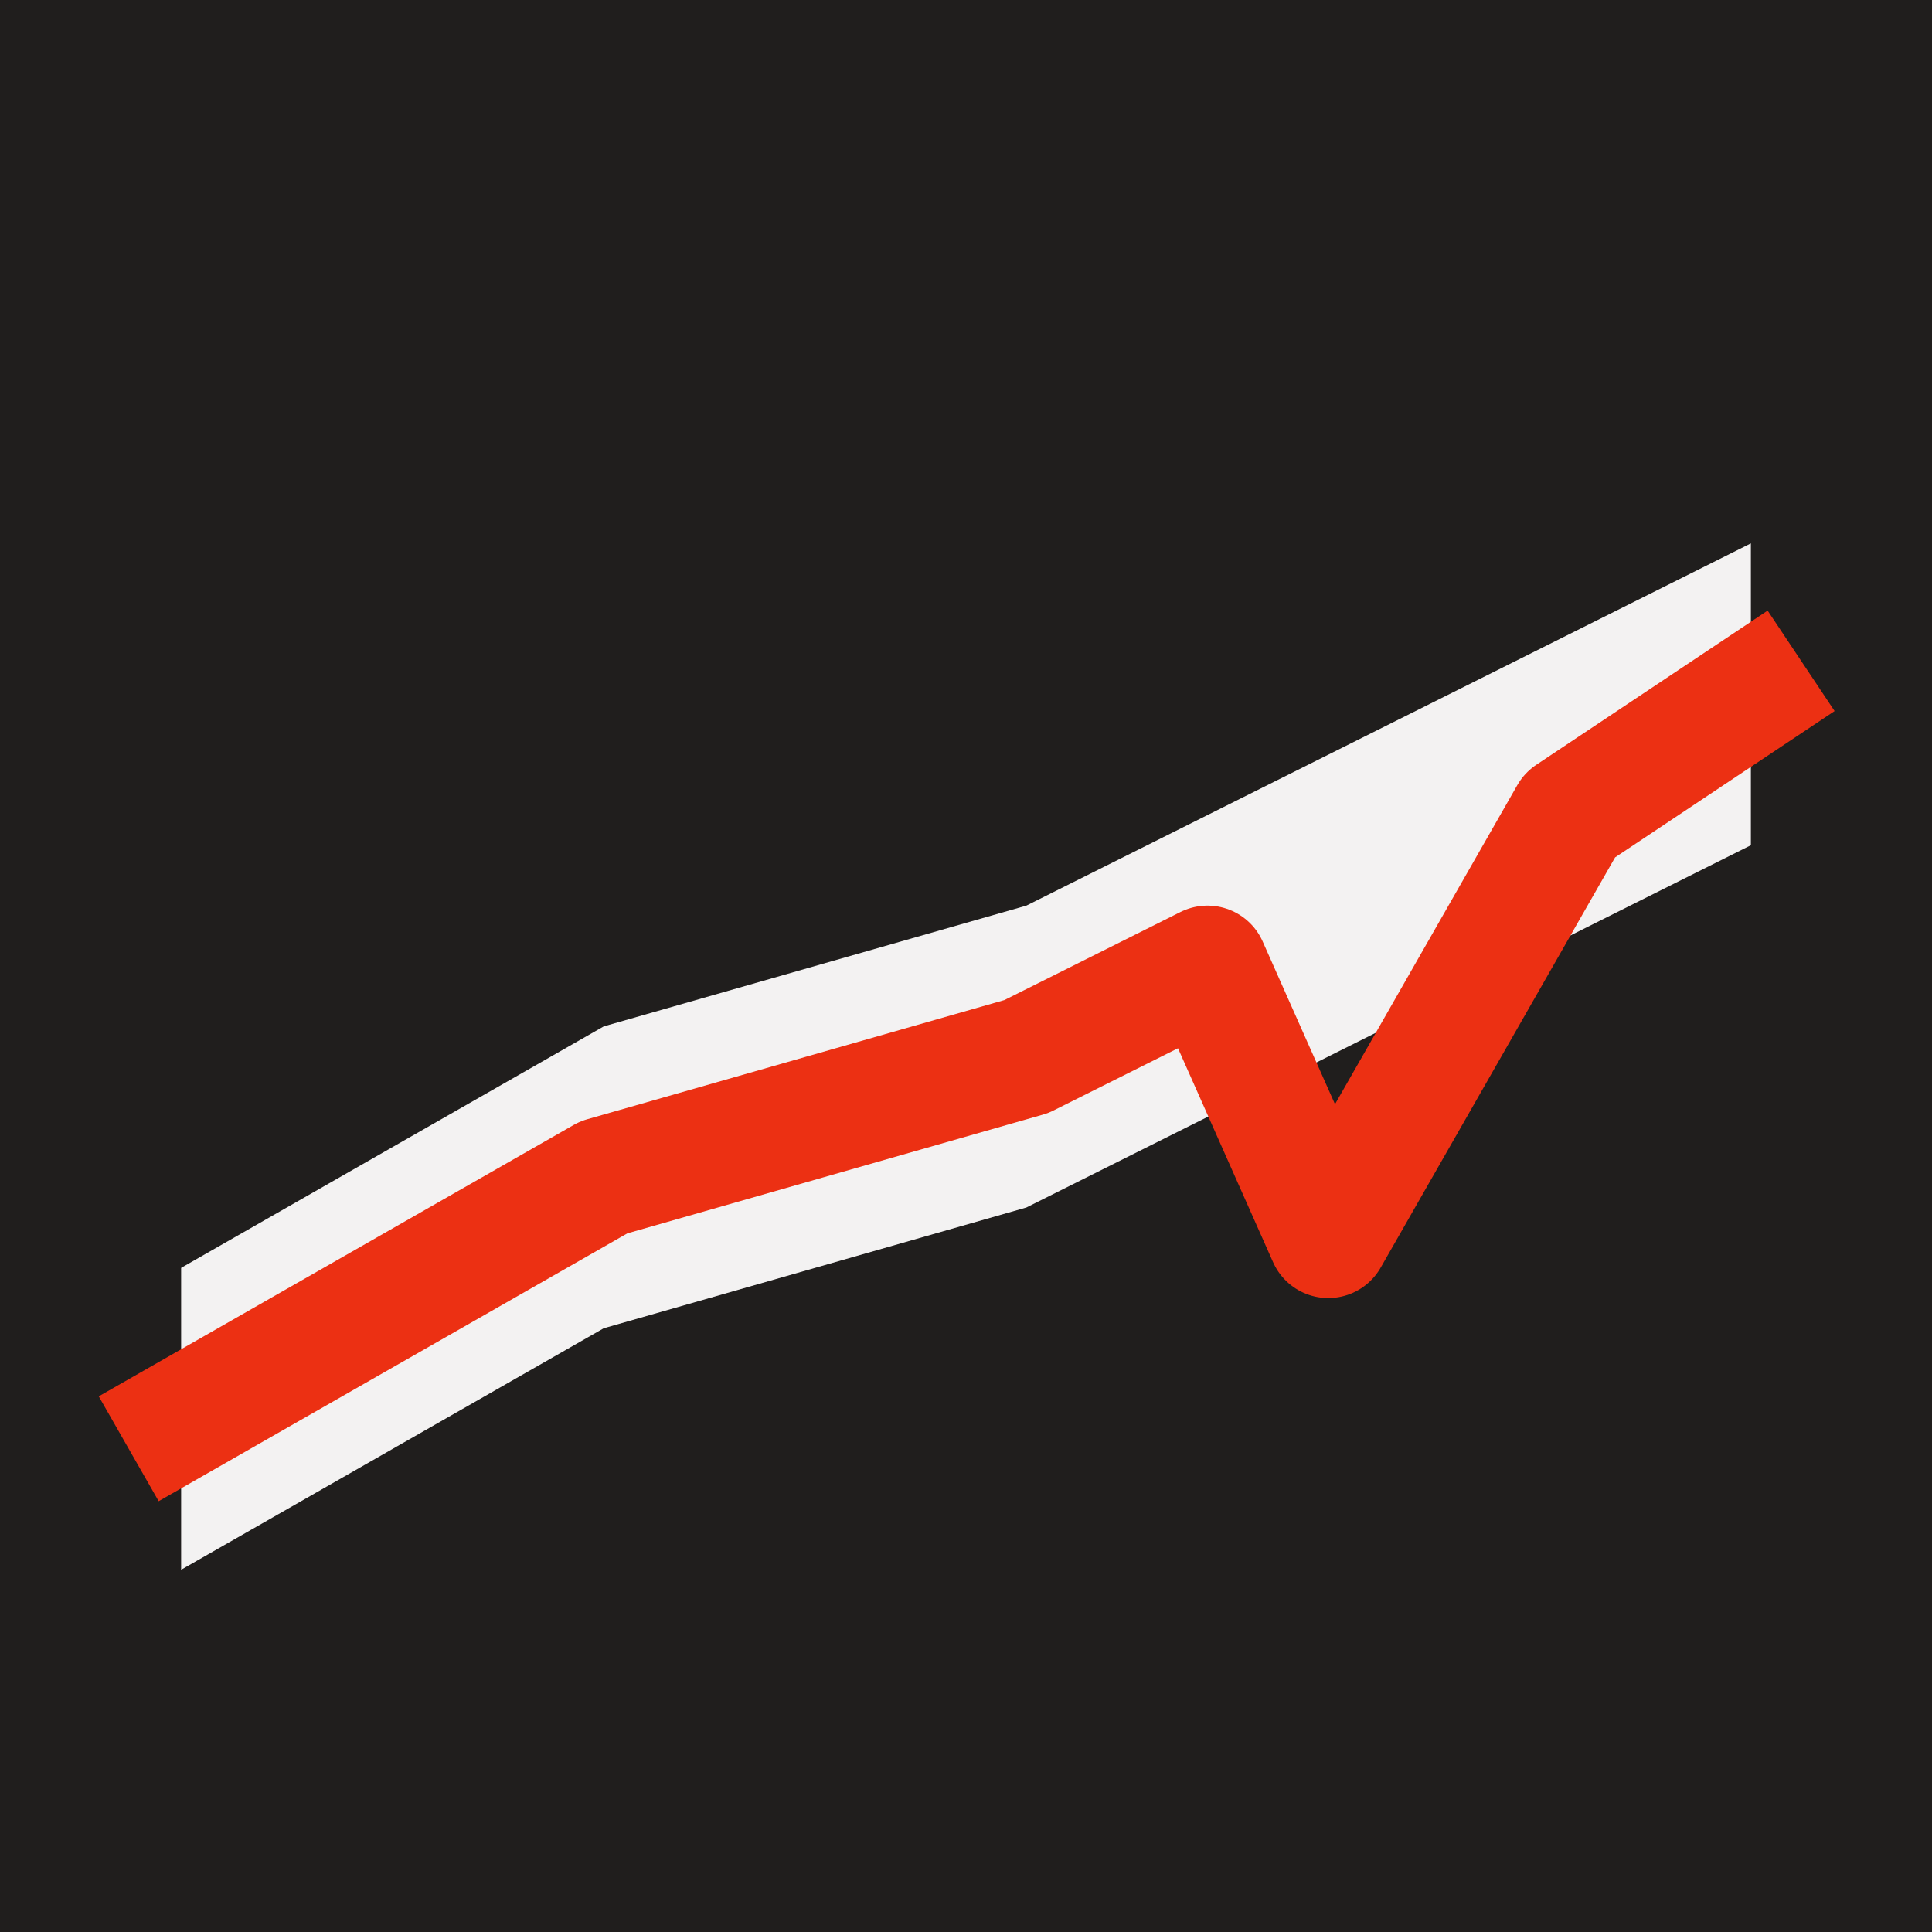
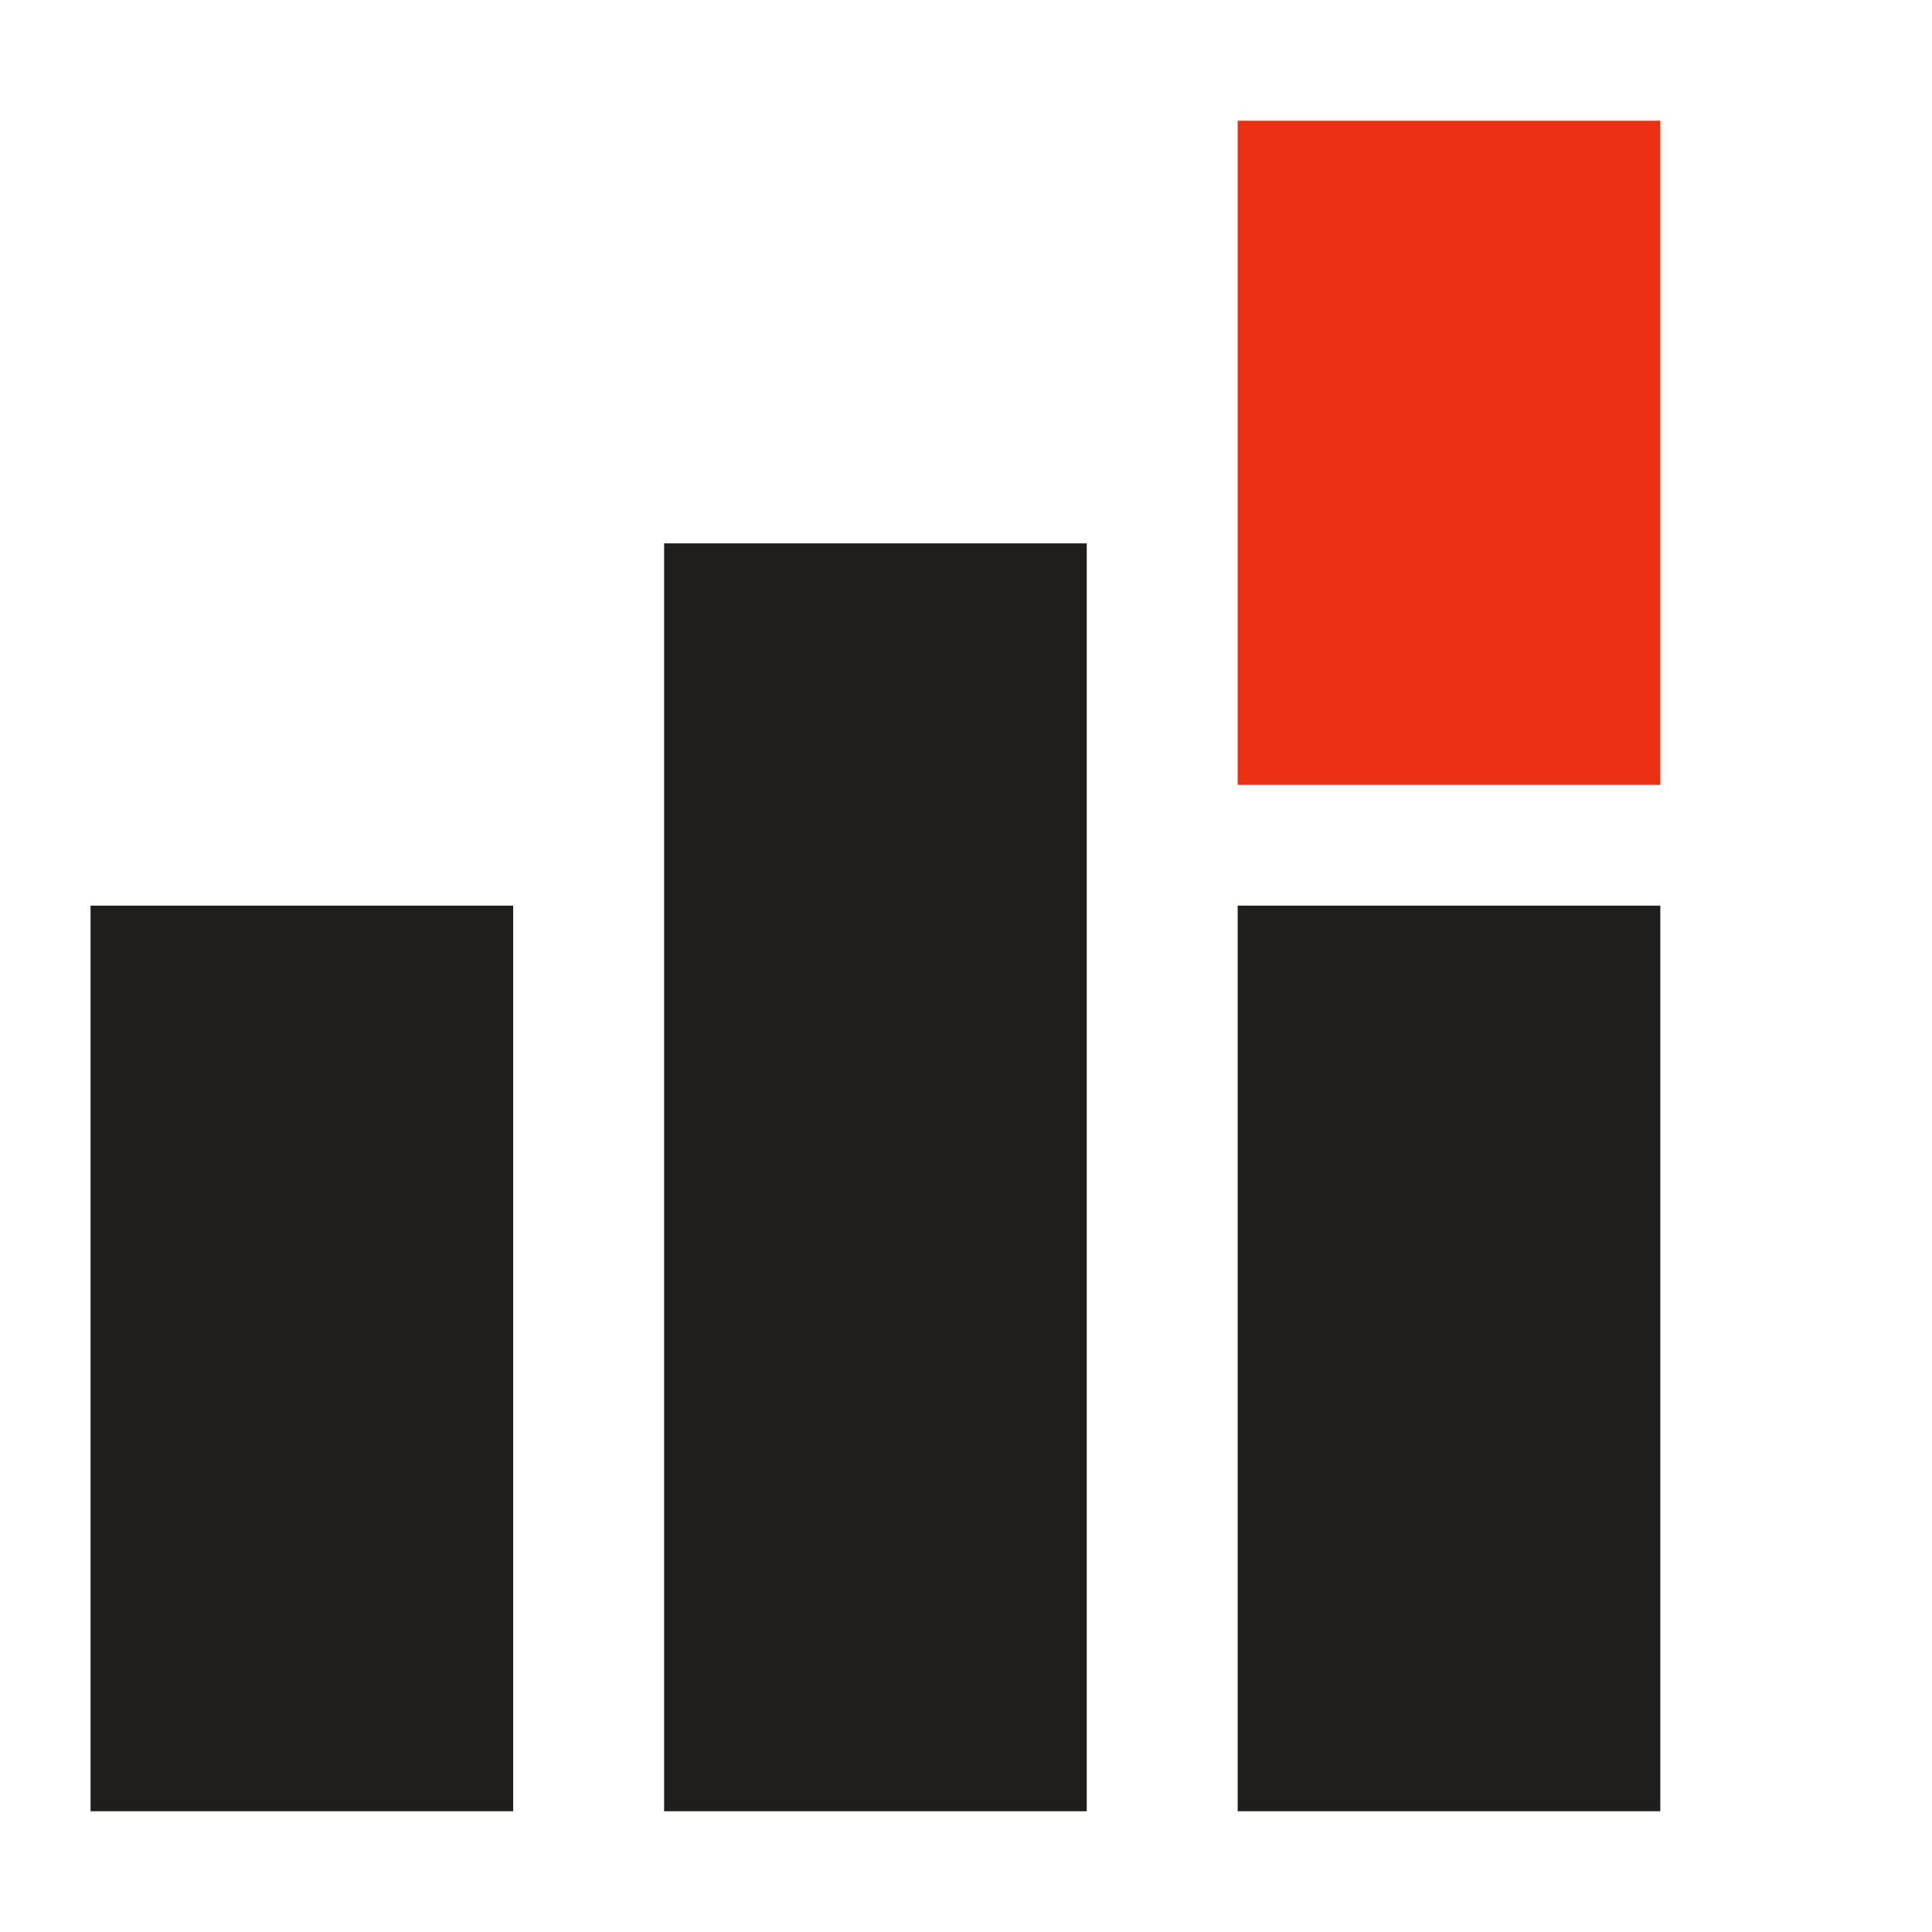
<svg xmlns="http://www.w3.org/2000/svg" viewBox="0 0 64 64" width="64" height="64" role="img" aria-label="MediaPlan Optimizer">
-   <rect width="64" height="64" fill="#201e1d" />
-   <path d="M6 42 L20 34 L34 30 L46 24 L58 18 L58 28 L46 34 L34 40 L20 44 L6 52 Z" fill="#f3f2f2" />
-   <path d="M6 47 L20 39 L34 35 L40 32 L44 41 L52 27 L58 23" fill="none" stroke="#ec3013" stroke-width="4" stroke-linejoin="round" stroke-linecap="square" />
+   <rect x="3" y="30" width="14" height="30" fill="#201e1d" />
+   <rect x="22" y="18" width="14" height="42" fill="#201e1d" />
+   <rect x="41" y="30" width="14" height="30" fill="#201e1d" />
+   <rect x="41" y="4" width="14" height="22" fill="#ec3013" />
</svg>
